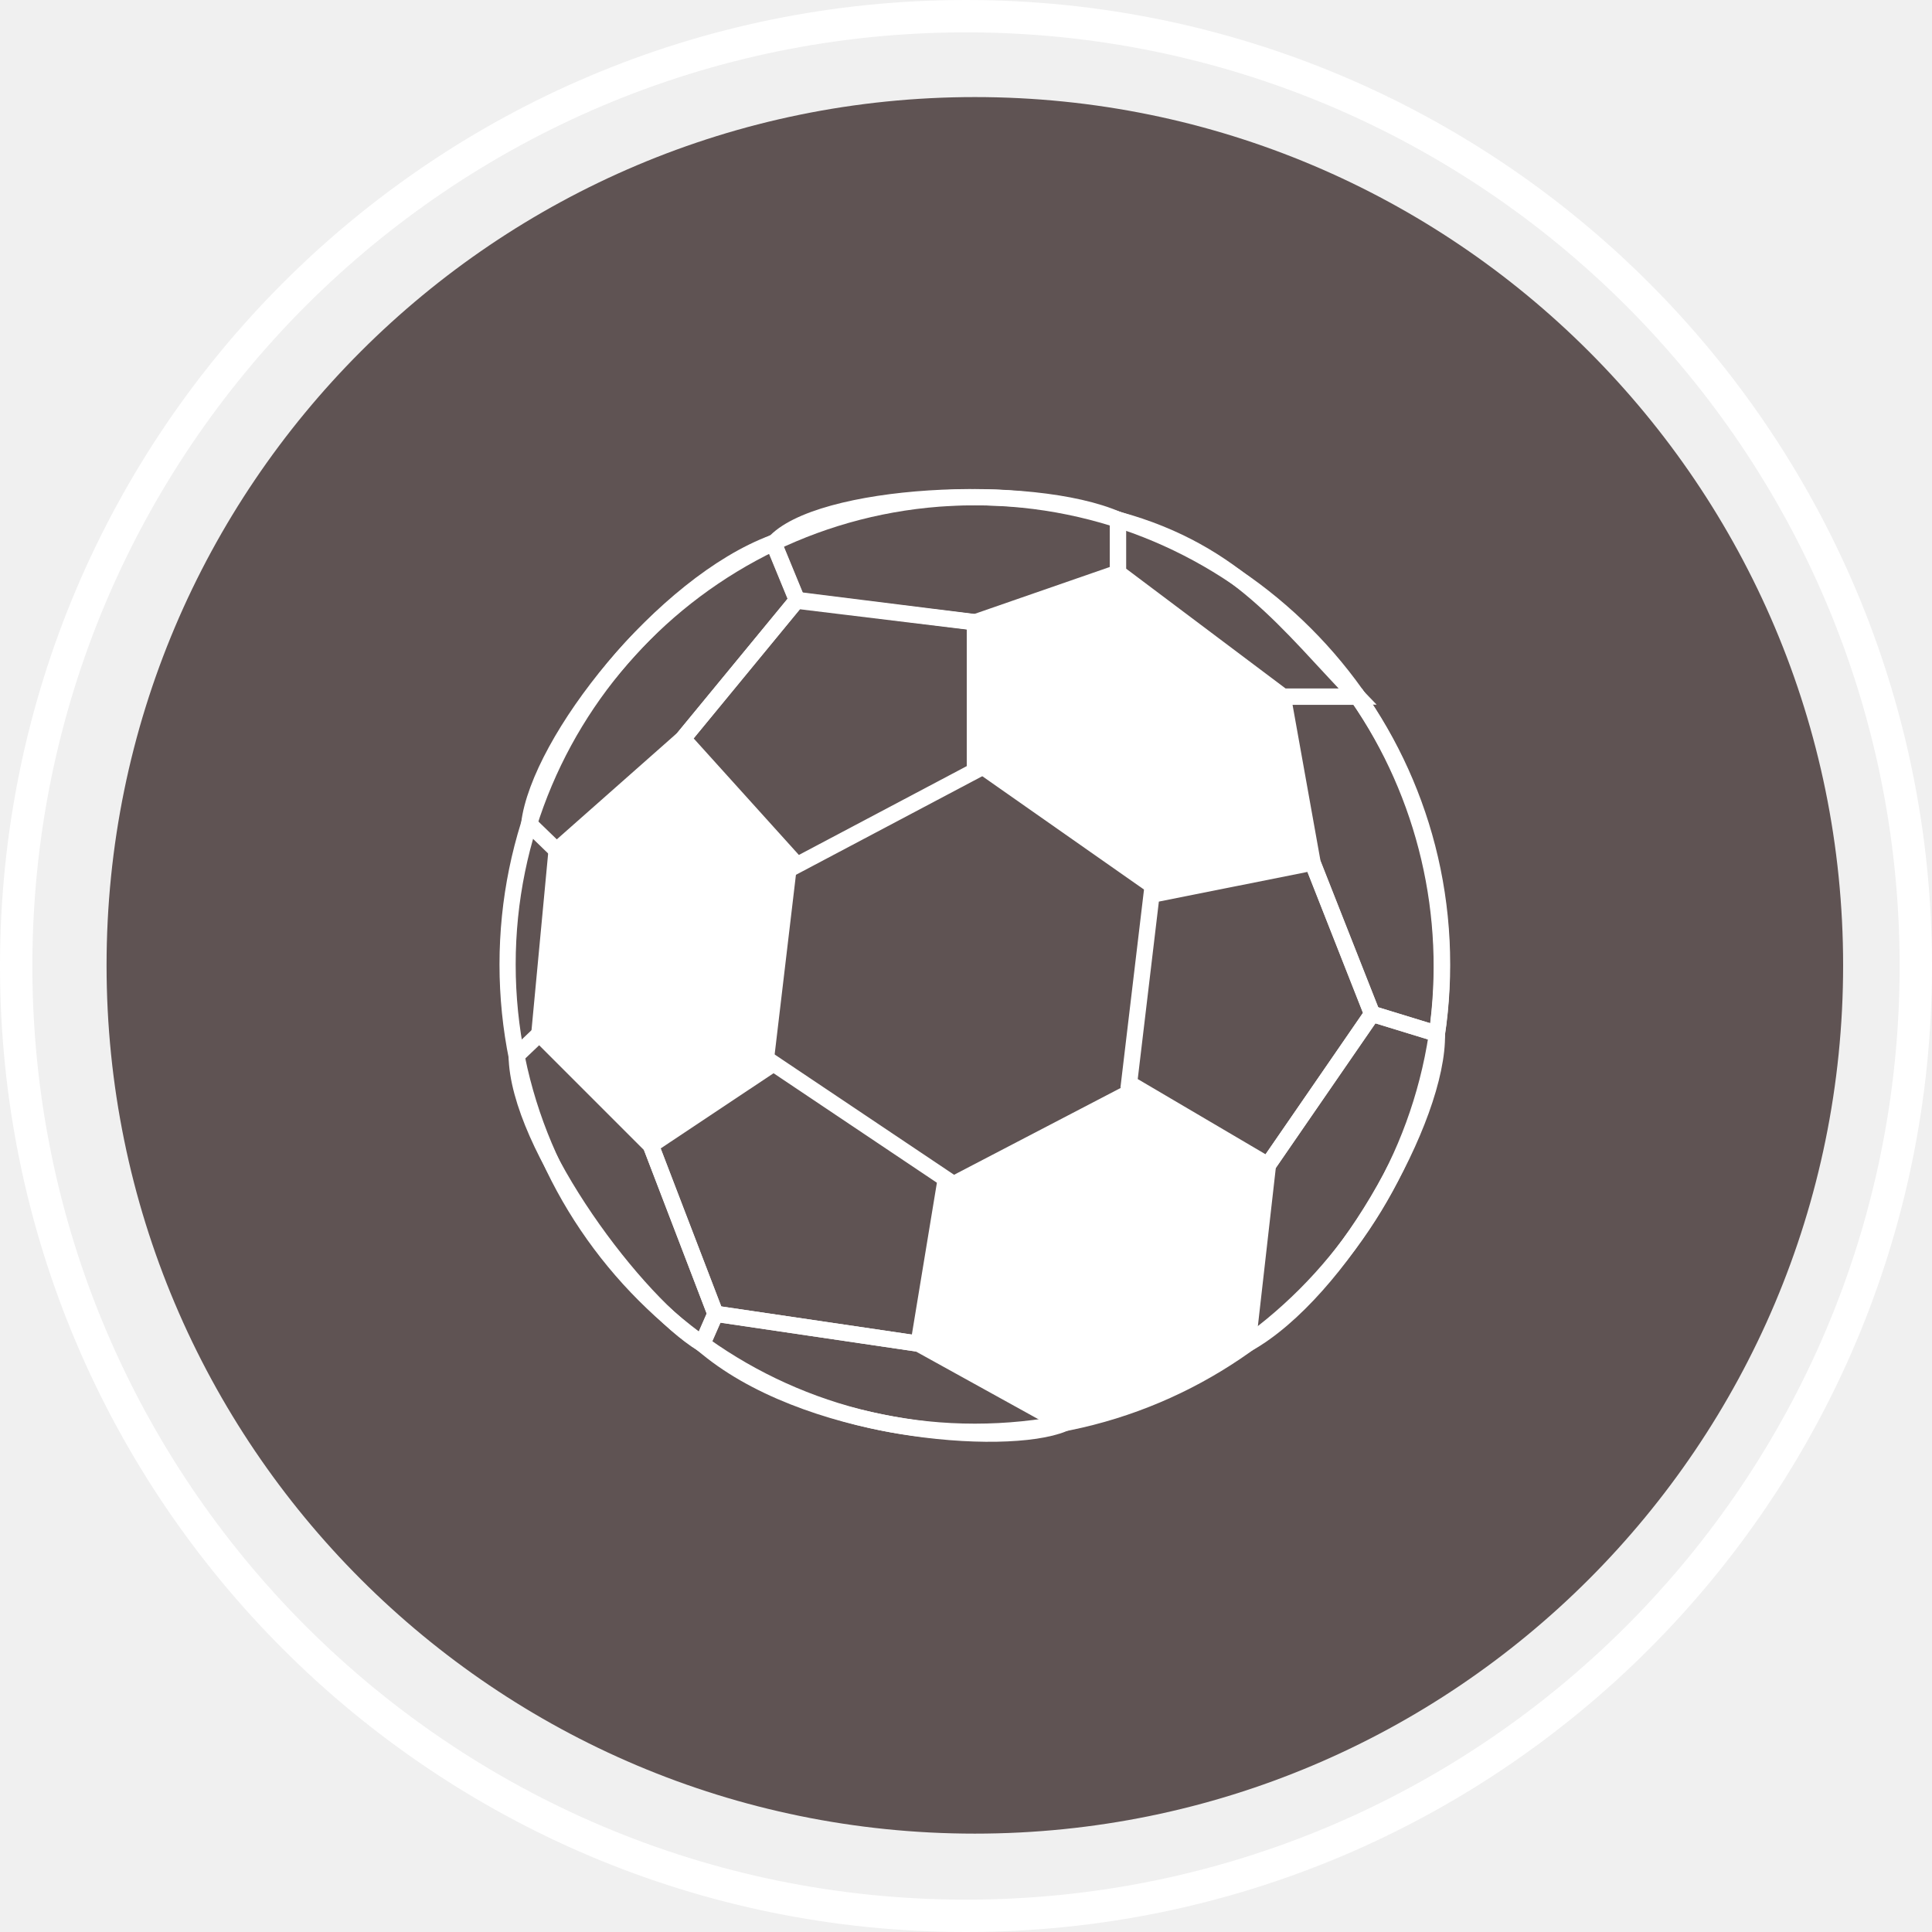
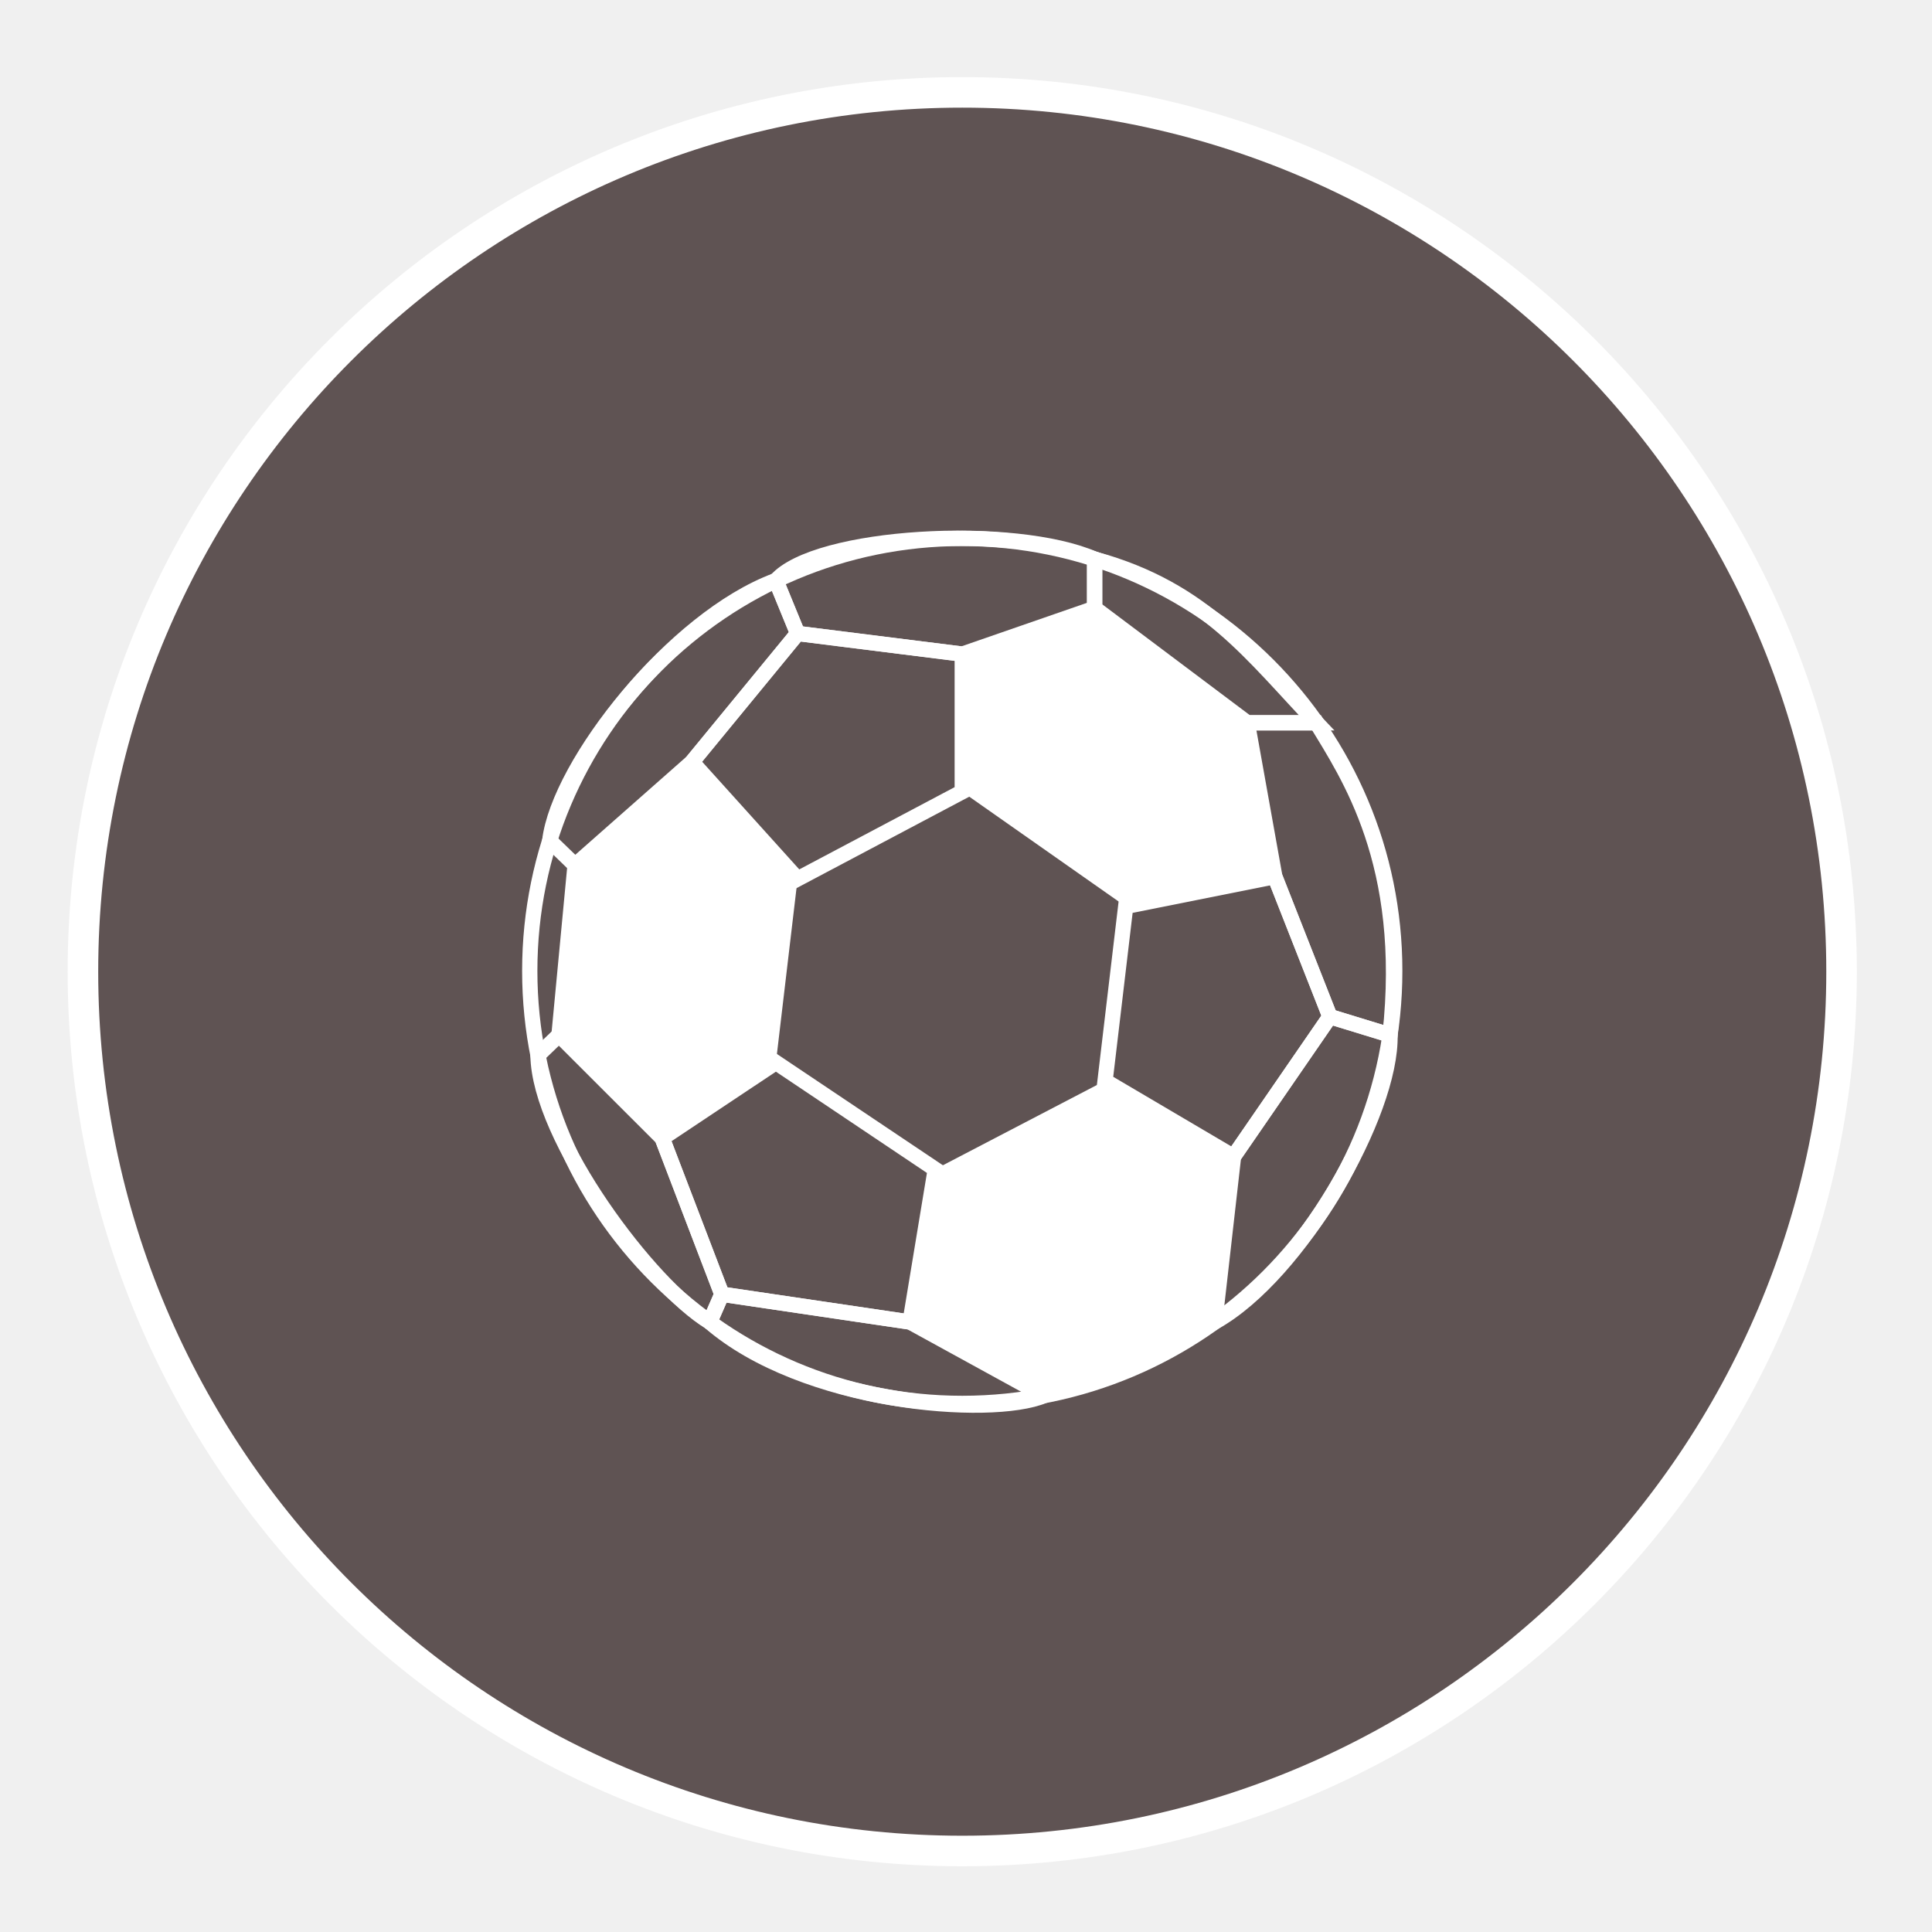
- <svg xmlns="http://www.w3.org/2000/svg" viewBox="0 0 89.56 89.56">
+ <svg xmlns="http://www.w3.org/2000/svg" id="Layer_1" data-name="Layer 1" viewBox="0 0 850 850">
  <defs>
-     <style>.cls-1{fill:#5f5353;}.cls-2,.cls-3{fill:none;stroke:#fff;stroke-miterlimit:10;}.cls-2{stroke-width:1.5px;}.cls-3{stroke-width:0.75px;}.cls-4{fill:#fff;}</style>
+     <style>.cls-1{fill:#5f5353;stroke-width:13.44px;}.cls-1,.cls-2{stroke:#fff;stroke-miterlimit:10;}.cls-2{fill:none;stroke-width:6.72px;}.cls-3{fill:#fff;}</style>
  </defs>
-   <g id="Layer_2" data-name="Layer 2">
-     <g id="Layer_1-2" data-name="Layer 1">
-       <g id="background_circles" data-name="background circles">
-         <circle class="cls-1" cx="45.19" cy="44.75" r="40.25" />
-       </g>
-       <circle class="cls-2" cx="44.78" cy="44.78" r="44.03" />
-       <g id="white_imagery_text" data-name="white imagery + text">
-         <path class="cls-3" d="M66.61,47.92l-3-.92-2.76-7-1.38-7.7h3.47A22,22,0,0,1,66.61,47.92Z" />
-         <circle class="cls-3" cx="45.19" cy="44.71" r="21.66" />
-         <path class="cls-3" d="M35.86,25.16l1.09,2.65-5.29,6.43L25.8,39.42l-1.27-1.23C25,34.35,30.74,27.06,35.86,25.16Z" />
-         <path class="cls-3" d="M51.82,24.09v2.46l-6.63,2.3-8.24-1-1.09-2.65C37.87,22.87,47.8,22.32,51.82,24.09Z" />
-         <path class="cls-3" d="M62.93,32.29H59.47l-7.64-5.74V24.09C57.38,25.6,59.74,29,62.93,32.29Z" />
-         <path class="cls-3" d="M57.84,62.29,58.78,54l4.83-7,3,.92C66.7,51.82,62.1,59.9,57.84,62.29Z" />
-         <path class="cls-4" d="M49.29,66l-6.71-3.69,1.26-7.65,8.5-4.43L58.78,54l-.94,8.29C57.13,62.78,53.39,65.59,49.29,66Z" />
-         <path class="cls-3" d="M32.55,62.29l.61-1.39,9.42,1.39L49.29,66C46.6,67.1,37.24,66.37,32.55,62.29Z" />
-         <path class="cls-3" d="M23.95,48.93l1.05-1,5.17,5.17,3,7.81-.61,1.39C29.57,60.49,24,53.09,23.95,48.93Z" />
-         <path class="cls-3" d="M25.8,39.42,25,47.92Z" />
-         <polygon class="cls-4" points="31.66 34.24 36.95 40.1 35.86 49.3 30.17 53.09 25 47.92 25.8 39.41 31.66 34.24" />
-         <polygon class="cls-3" points="45.19 35.74 36.95 40.1 31.66 34.24 36.95 27.81 45.19 28.84 45.19 35.74" />
-         <polygon class="cls-4" points="53.38 41.48 45.19 35.74 45.19 28.84 51.82 26.55 59.47 32.29 60.84 39.99 53.38 41.48" />
-         <polygon class="cls-3" points="52.34 50.22 53.38 41.48 60.84 39.99 63.6 47 58.78 54.01 52.34 50.22" />
-         <polygon class="cls-3" points="35.86 49.3 43.84 54.65 42.58 62.29 33.16 60.9 30.17 53.09 35.86 49.3" />
-       </g>
-     </g>
+   <circle class="cls-1" cx="423.35" cy="427.5" r="386.86" />
+   <g id="white_imagery_text" data-name="white imagery + text">
+     <path class="cls-2" d="M611.55,455.37l-26.44-8.1-24.23-61.58L548.76,318h30.47C593,340.87,619.82,379.69,611.55,455.37Z" />
+     <circle class="cls-2" cx="423.35" cy="427.16" r="190.28" />
+     <path class="cls-2" d="M341.37,255.39l9.54,23.29-46.44,56.54L253,380.64l-11.14-10.79C245.92,336.14,296.37,272.06,341.37,255.39Z" />
+     <path class="cls-2" d="M481.59,246v21.61l-58.24,20.19-72.44-9.09-9.54-23.29C359,235.28,446.24,230.48,481.59,246Z" />
+     <path class="cls-2" d="M579.23,318H548.76l-67.17-50.44V246C530.41,259.25,551.15,288.7,579.23,318Z" />
+     <path class="cls-2" d="M534.45,581.65l8.26-72.8,42.39-61.58,26.44,8.1C612.36,489.66,571.94,560.61,534.45,581.65Z" />
+     <path class="cls-3" d="M459.34,614l-59-32.38,11.11-67.19,74.7-38.93,56.53,33.32-8.26,72.8C528.2,586,495.34,610.61,459.34,614Z" />
+     <path class="cls-2" d="M312.25,581.65l5.34-12.24,82.78,12.24,59,32.38C435.7,623.92,353.43,617.44,312.25,581.65Z" />
+     <path class="cls-2" d="M236.69,464.26l9.23-8.89,45.43,45.4,26.24,68.64-5.34,12.24C286.1,565.8,237.24,500.77,236.69,464.26Z" />
+     <path class="cls-2" d="M253,380.64l-7.07,74.73Z" />
+     <polygon class="cls-3" points="304.47 335.22 350.91 386.69 341.37 467.45 291.35 500.77 245.92 455.37 252.99 380.64 304.47 335.22" />
+     <polygon class="cls-2" points="423.35 348.34 350.91 386.69 304.47 335.22 350.91 278.69 423.35 287.77 423.35 348.34" />
+     <polygon class="cls-3" points="495.26 398.81 423.35 348.34 423.35 287.77 481.59 267.58 548.76 318.02 560.88 385.69 495.26 398.81" />
+     <polygon class="cls-2" points="486.18 475.53 495.26 398.81 560.88 385.69 585.1 447.27 542.71 508.84 486.18 475.53" />
+     <polygon class="cls-2" points="341.37 467.45 411.48 514.46 400.37 581.65 317.6 569.41 291.35 500.77 341.37 467.45" />
  </g>
</svg>
